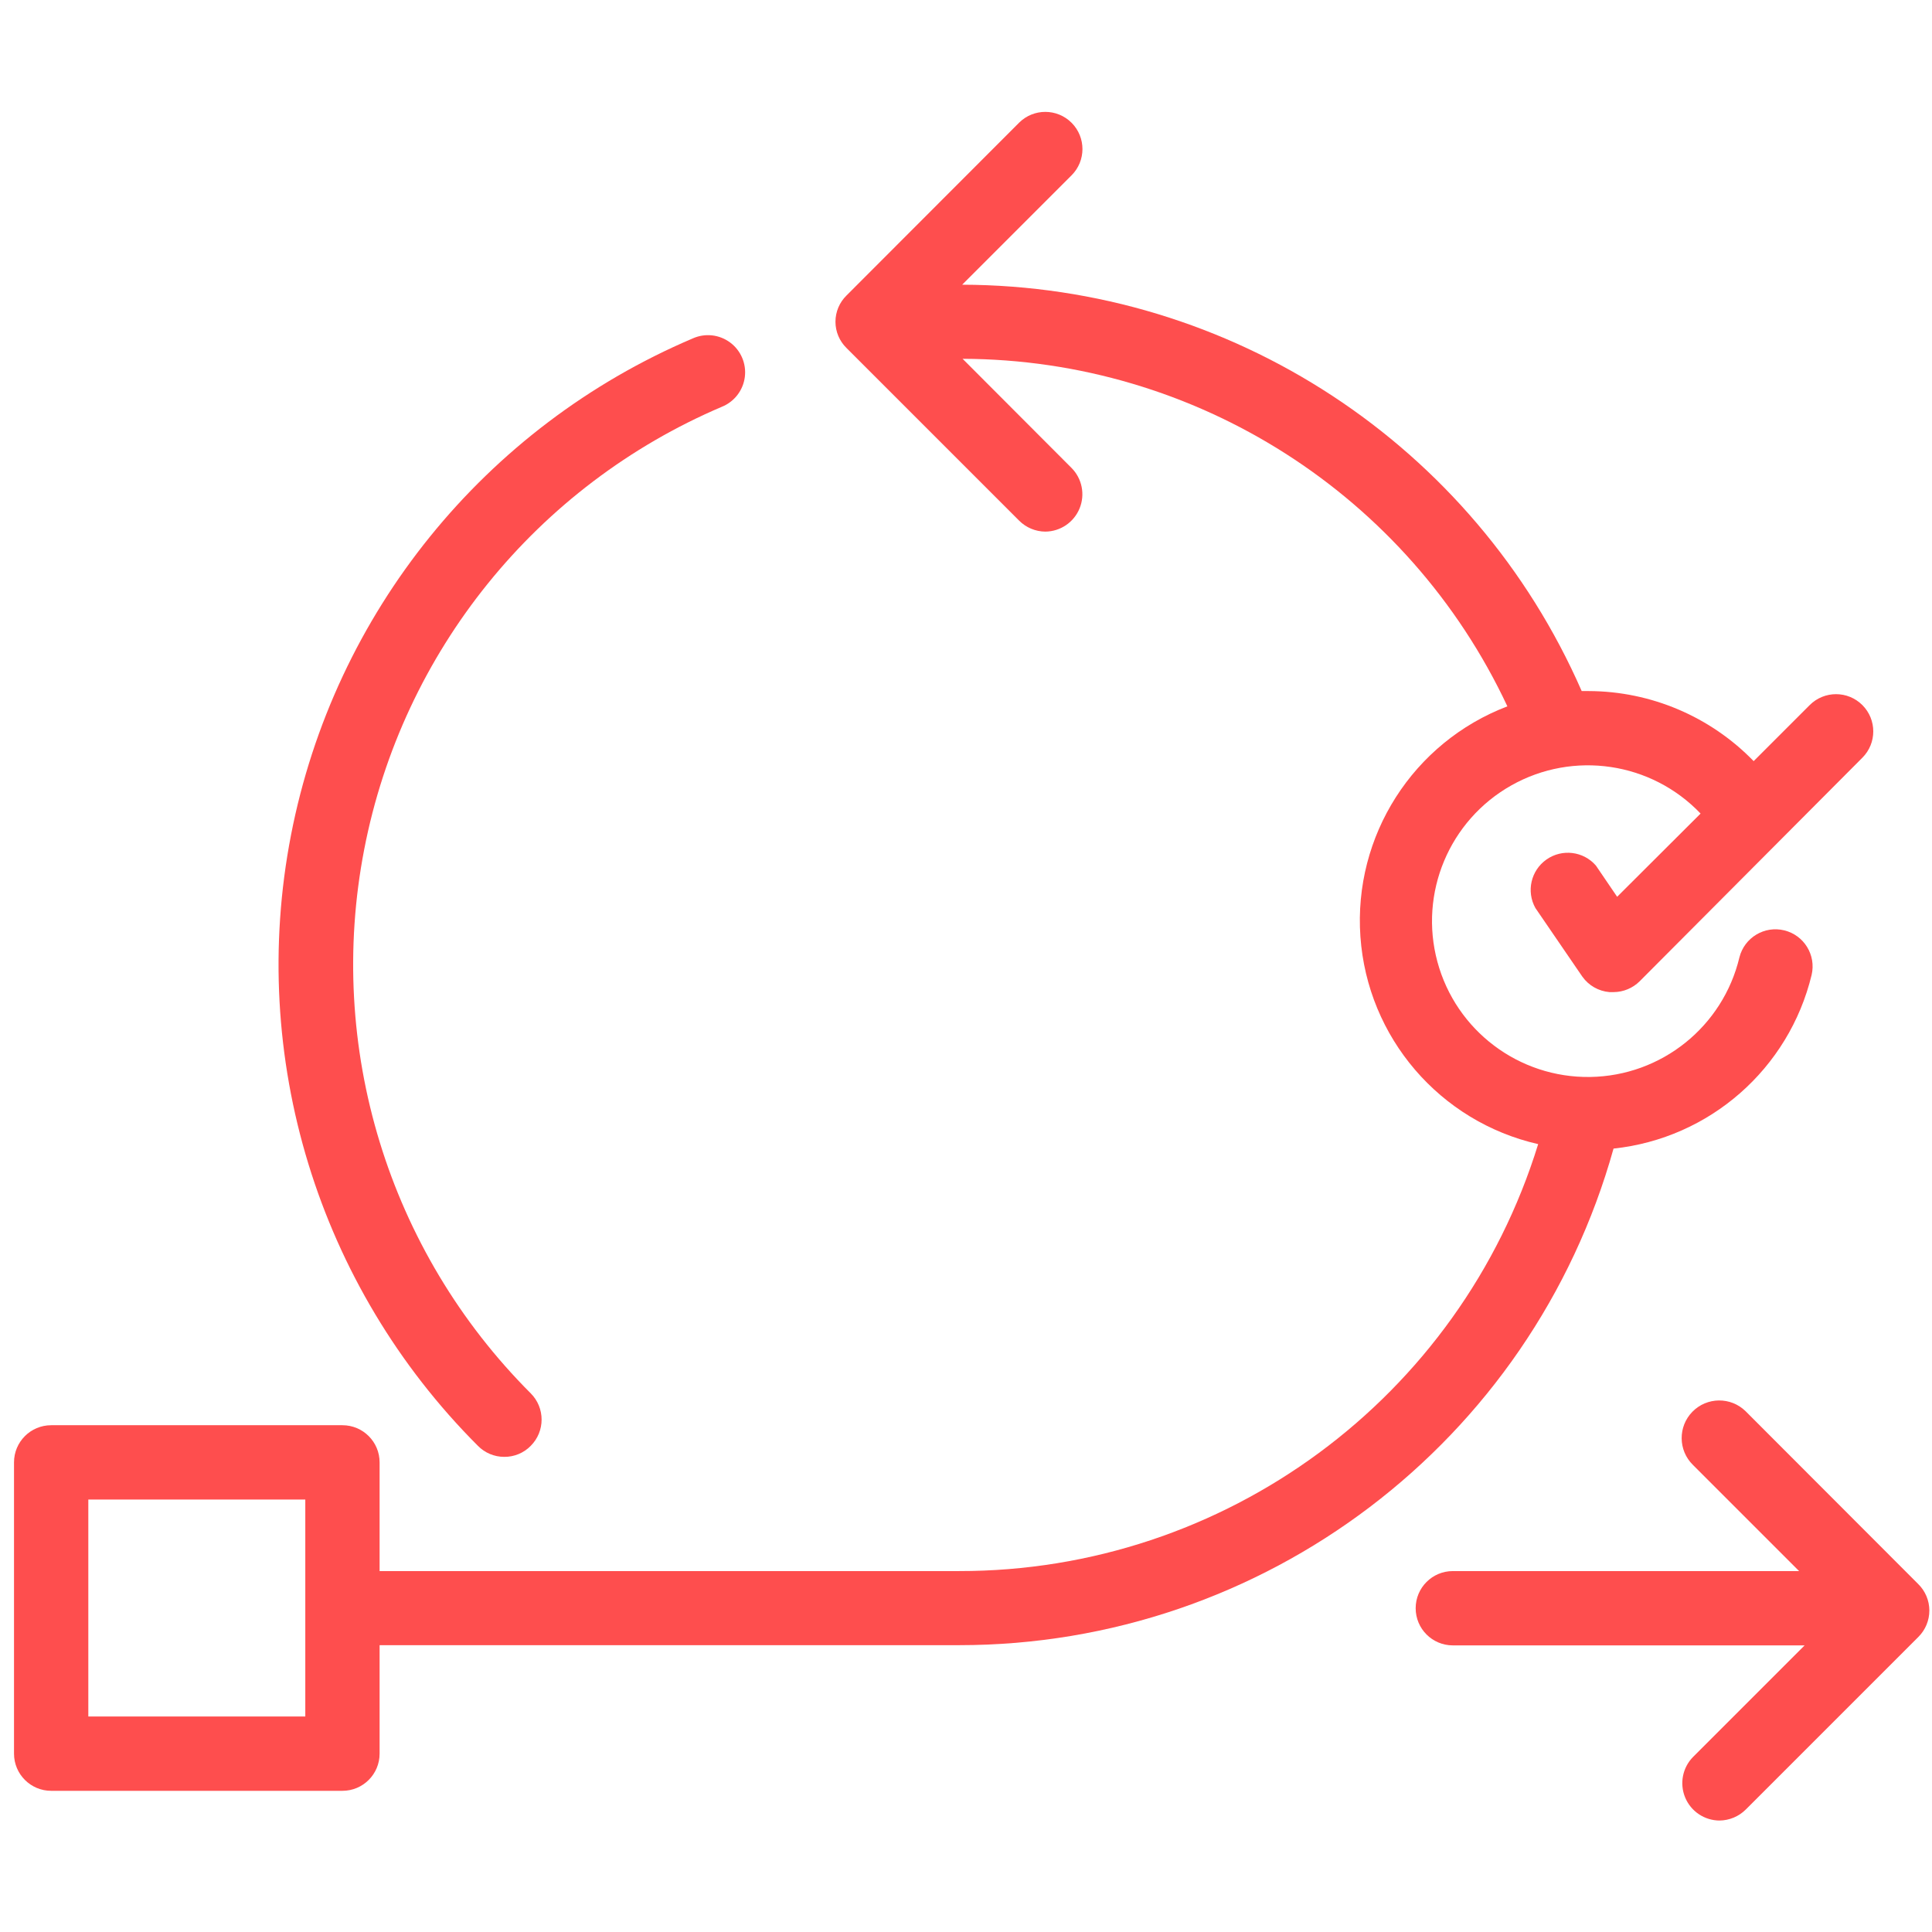
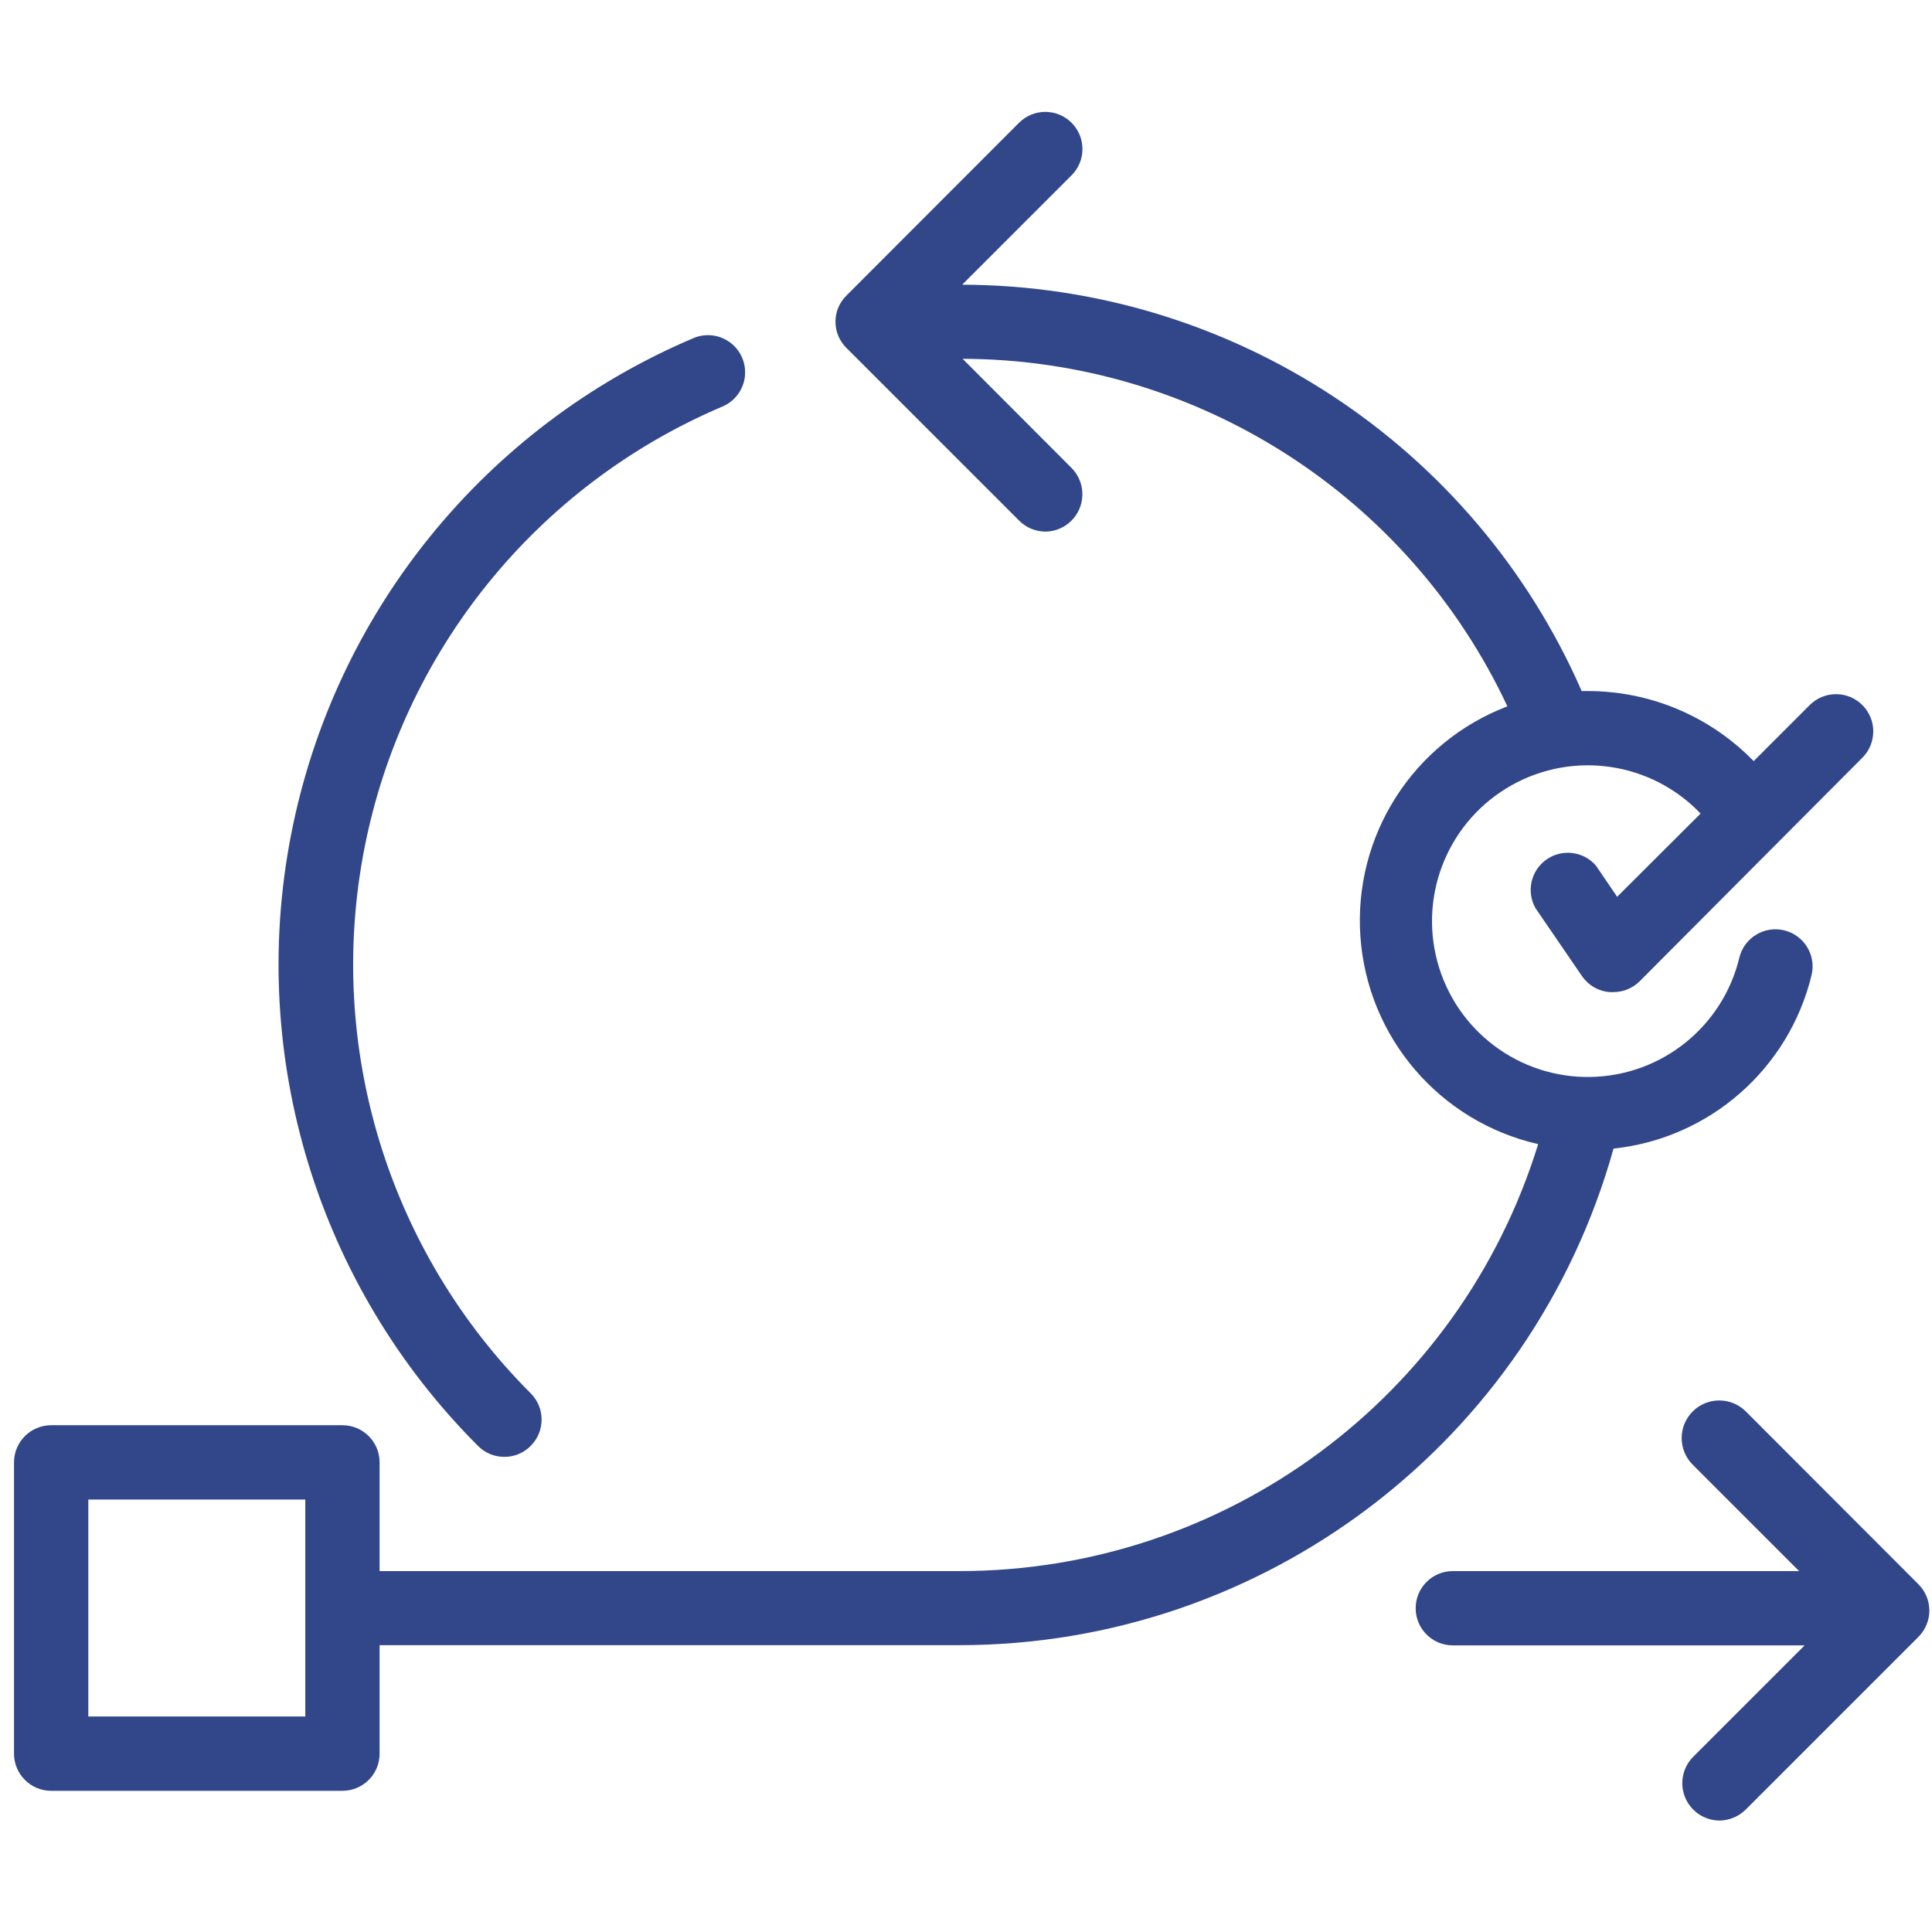
<svg xmlns="http://www.w3.org/2000/svg" width="512" height="512" viewBox="0 0 91 91" style="enable-background:new 0 0 512 512" xml:space="preserve">
  <g>
-     <path d="M23.75 68.62A1.72 1.72 0 0 0 25 68.1a1.75 1.75 0 0 0 0-2.47 28.56 28.56 0 0 1 9-46.47 1.75 1.75 0 1 0-1.37-3.22A32.05 32.05 0 0 0 22.51 68.1a1.73 1.73 0 0 0 1.24.52zM90.35 74.61l-8.13-8.14A1.75 1.75 0 0 0 79.74 69l5 5H68.43a1.75 1.75 0 0 0 0 3.5H85l-5.25 5.25a1.76 1.76 0 0 0 1.24 3 1.78 1.78 0 0 0 1.24-.52l8.13-8.13a1.75 1.75 0 0 0-.01-2.49z" fill="#fe4e4e" data-original="#000000" />
-     <path d="M76 54.1a10.77 10.77 0 0 0 9.33-8.18 1.75 1.75 0 0 0-3.4-.83 7.34 7.34 0 1 1-1.83-6.77l-3.93 3.92-1-1.47a1.75 1.75 0 0 0-2.85 2L74.53 46a1.75 1.75 0 0 0 1.28.73H76a1.76 1.76 0 0 0 1.23-.51l10.49-10.53a1.75 1.75 0 0 0-2.48-2.48l-2.64 2.64a10.88 10.88 0 0 0-7.76-3.3h-.34a31.94 31.94 0 0 0-29.18-19.14l5.15-5.15A1.75 1.75 0 1 0 48 5.78l-8.13 8.14a1.73 1.73 0 0 0 0 2.47L48 24.52a1.76 1.76 0 0 0 1.24.52 1.76 1.76 0 0 0 1.23-3l-5.13-5.14A28.43 28.43 0 0 1 71 33.27a10.8 10.8 0 0 0 1.45 20.62A28.52 28.52 0 0 1 45.17 74H17.88v-5.12a1.75 1.75 0 0 0-1.75-1.75H2.41a1.75 1.75 0 0 0-1.75 1.75V82.6a1.75 1.75 0 0 0 1.75 1.75h13.72a1.75 1.75 0 0 0 1.75-1.75v-5.11h27.29A32 32 0 0 0 76 54.1zM14.38 80.85H4.16V70.63h10.22z" fill="#fe4e4e" data-original="#000000" />
+     <path d="M23.75 68.62A1.72 1.72 0 0 0 25 68.1a1.75 1.75 0 0 0 0-2.47 28.56 28.56 0 0 1 9-46.47 1.75 1.75 0 1 0-1.37-3.22A32.05 32.05 0 0 0 22.51 68.1a1.73 1.73 0 0 0 1.24.52zM90.35 74.61l-8.13-8.14A1.75 1.75 0 0 0 79.74 69l5 5H68.43a1.75 1.75 0 0 0 0 3.5H85l-5.25 5.25a1.76 1.76 0 0 0 1.24 3 1.78 1.78 0 0 0 1.24-.52l8.13-8.13a1.75 1.75 0 0 0-.01-2.49z" fill="#32478a" data-original="#000000" />
+     <path d="M76 54.1a10.77 10.77 0 0 0 9.33-8.18 1.75 1.75 0 0 0-3.4-.83 7.34 7.34 0 1 1-1.83-6.77l-3.93 3.92-1-1.47a1.75 1.75 0 0 0-2.85 2L74.53 46a1.75 1.75 0 0 0 1.28.73H76a1.76 1.76 0 0 0 1.23-.51l10.49-10.53a1.75 1.75 0 0 0-2.48-2.48l-2.64 2.64a10.88 10.88 0 0 0-7.76-3.3h-.34a31.94 31.94 0 0 0-29.18-19.14l5.15-5.15A1.75 1.75 0 1 0 48 5.78l-8.13 8.14a1.73 1.73 0 0 0 0 2.47L48 24.52a1.76 1.76 0 0 0 1.24.52 1.76 1.76 0 0 0 1.23-3l-5.13-5.14A28.43 28.43 0 0 1 71 33.27a10.8 10.8 0 0 0 1.45 20.62A28.52 28.52 0 0 1 45.17 74H17.88v-5.12a1.75 1.75 0 0 0-1.75-1.75H2.41a1.75 1.75 0 0 0-1.75 1.75V82.6a1.75 1.75 0 0 0 1.75 1.75h13.72a1.75 1.75 0 0 0 1.75-1.75v-5.11h27.29A32 32 0 0 0 76 54.1zM14.38 80.85H4.16V70.63h10.22z" fill="#32478a" data-original="#000000" />
  </g>
</svg>
